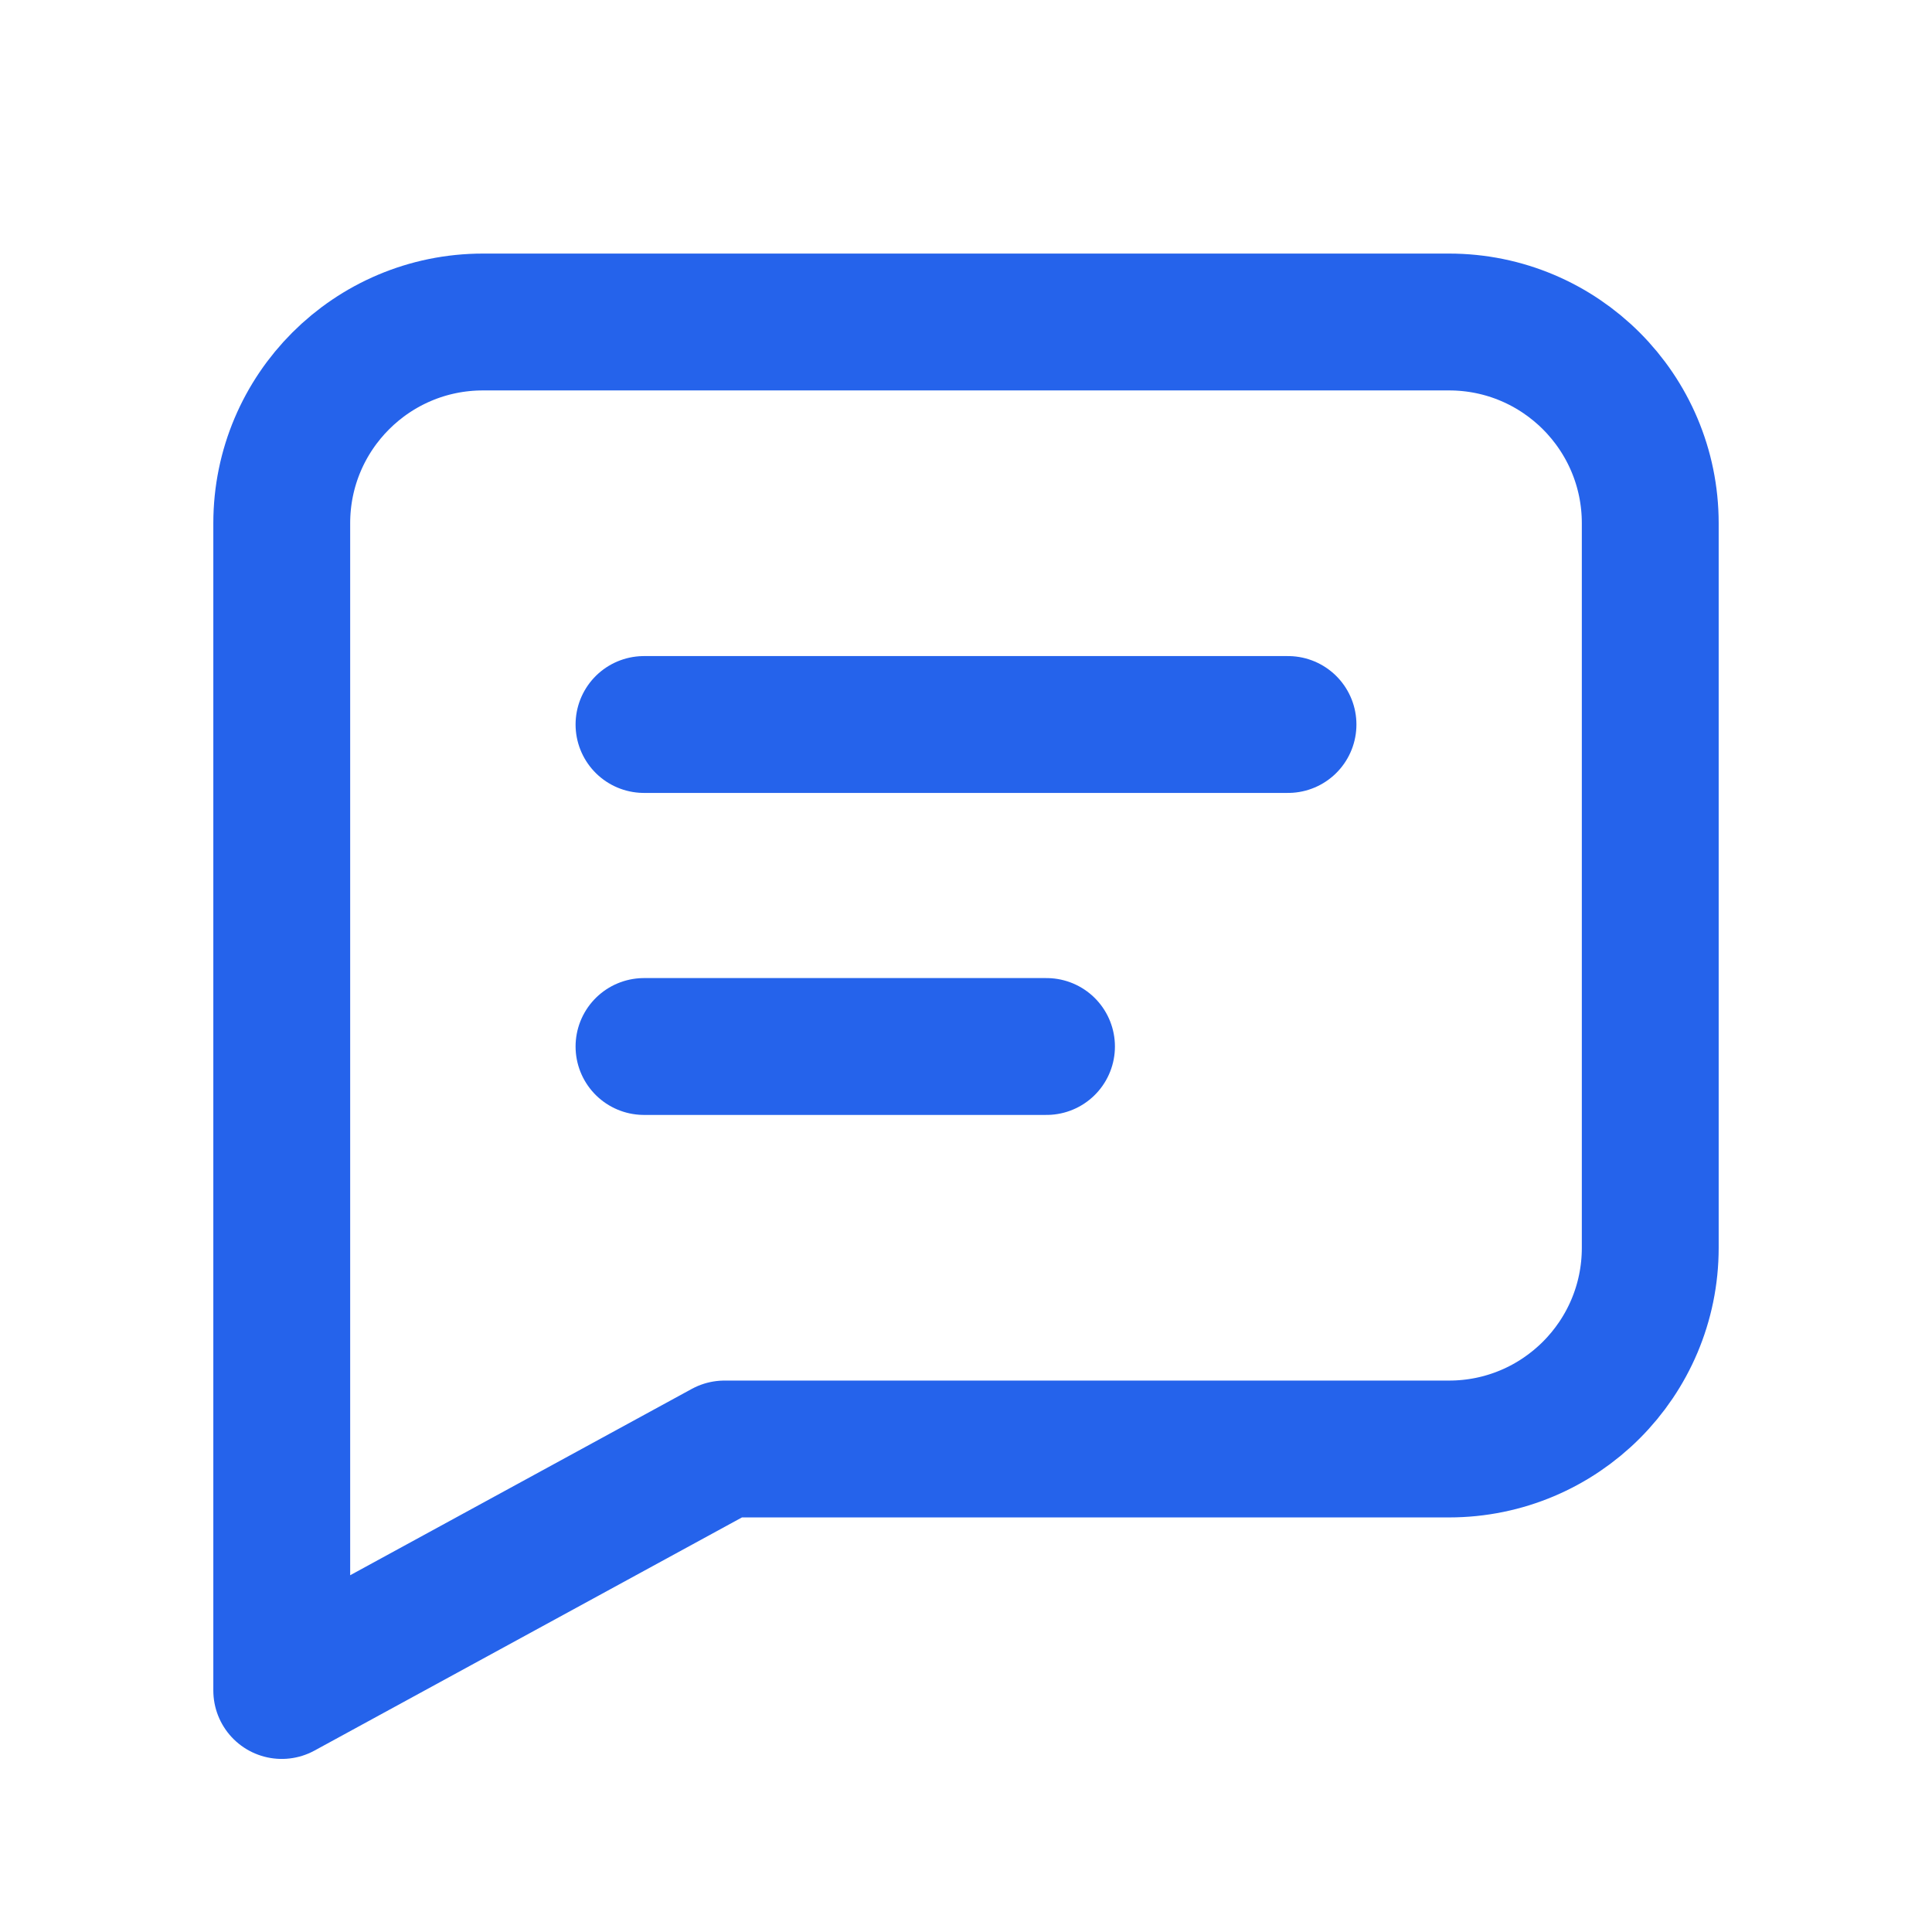
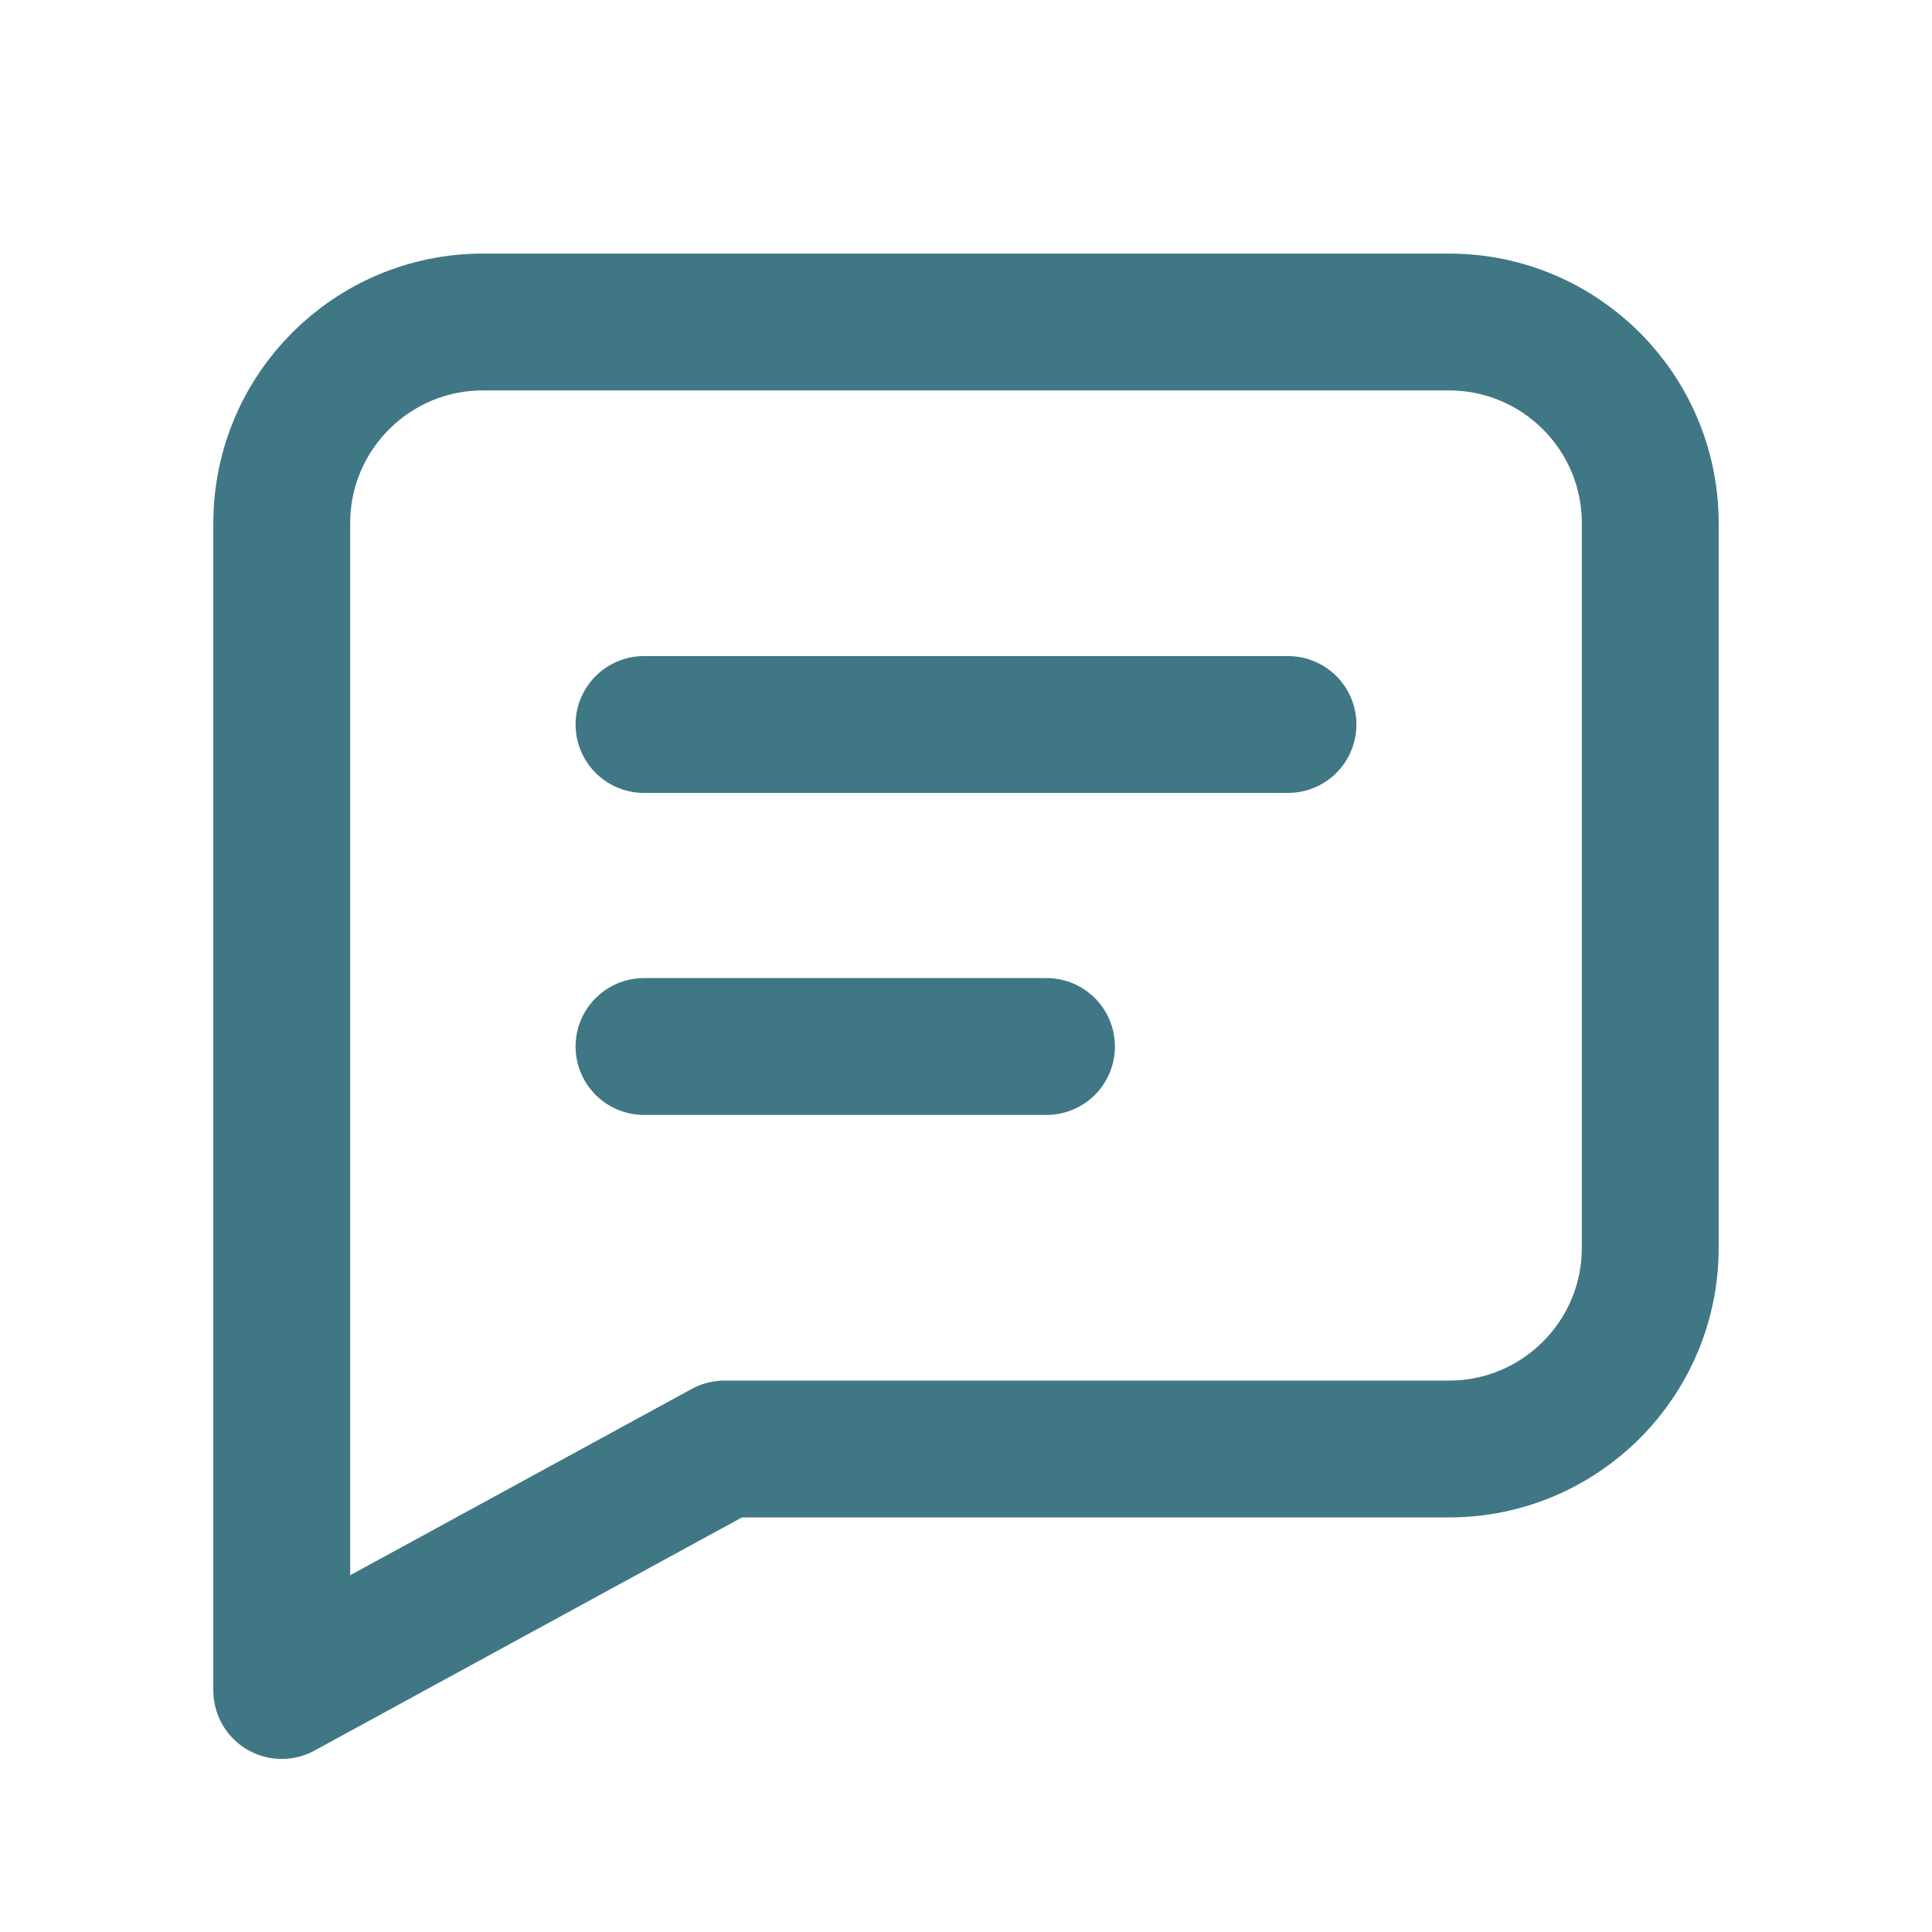
- <svg xmlns="http://www.w3.org/2000/svg" width="24" height="24" viewBox="0 0 24 24" fill="none" stroke="#2563eb" stroke-width="1.7" stroke-linecap="round" stroke-linejoin="round">
+ <svg xmlns="http://www.w3.org/2000/svg" width="24" height="24" viewBox="0 0 24 24" fill="none" stroke="#407785" stroke-width="1.7" stroke-linecap="round" stroke-linejoin="round">
  <path d="M20.5 15.5A2.5 2.5 0 0 1 18 18H9l-5.5 3V6.5A2.5 2.5 0 0 1 6 4h12a2.5 2.5 0 0 1 2.5 2.5zM8 9h8m-8 4h5" />
</svg>
